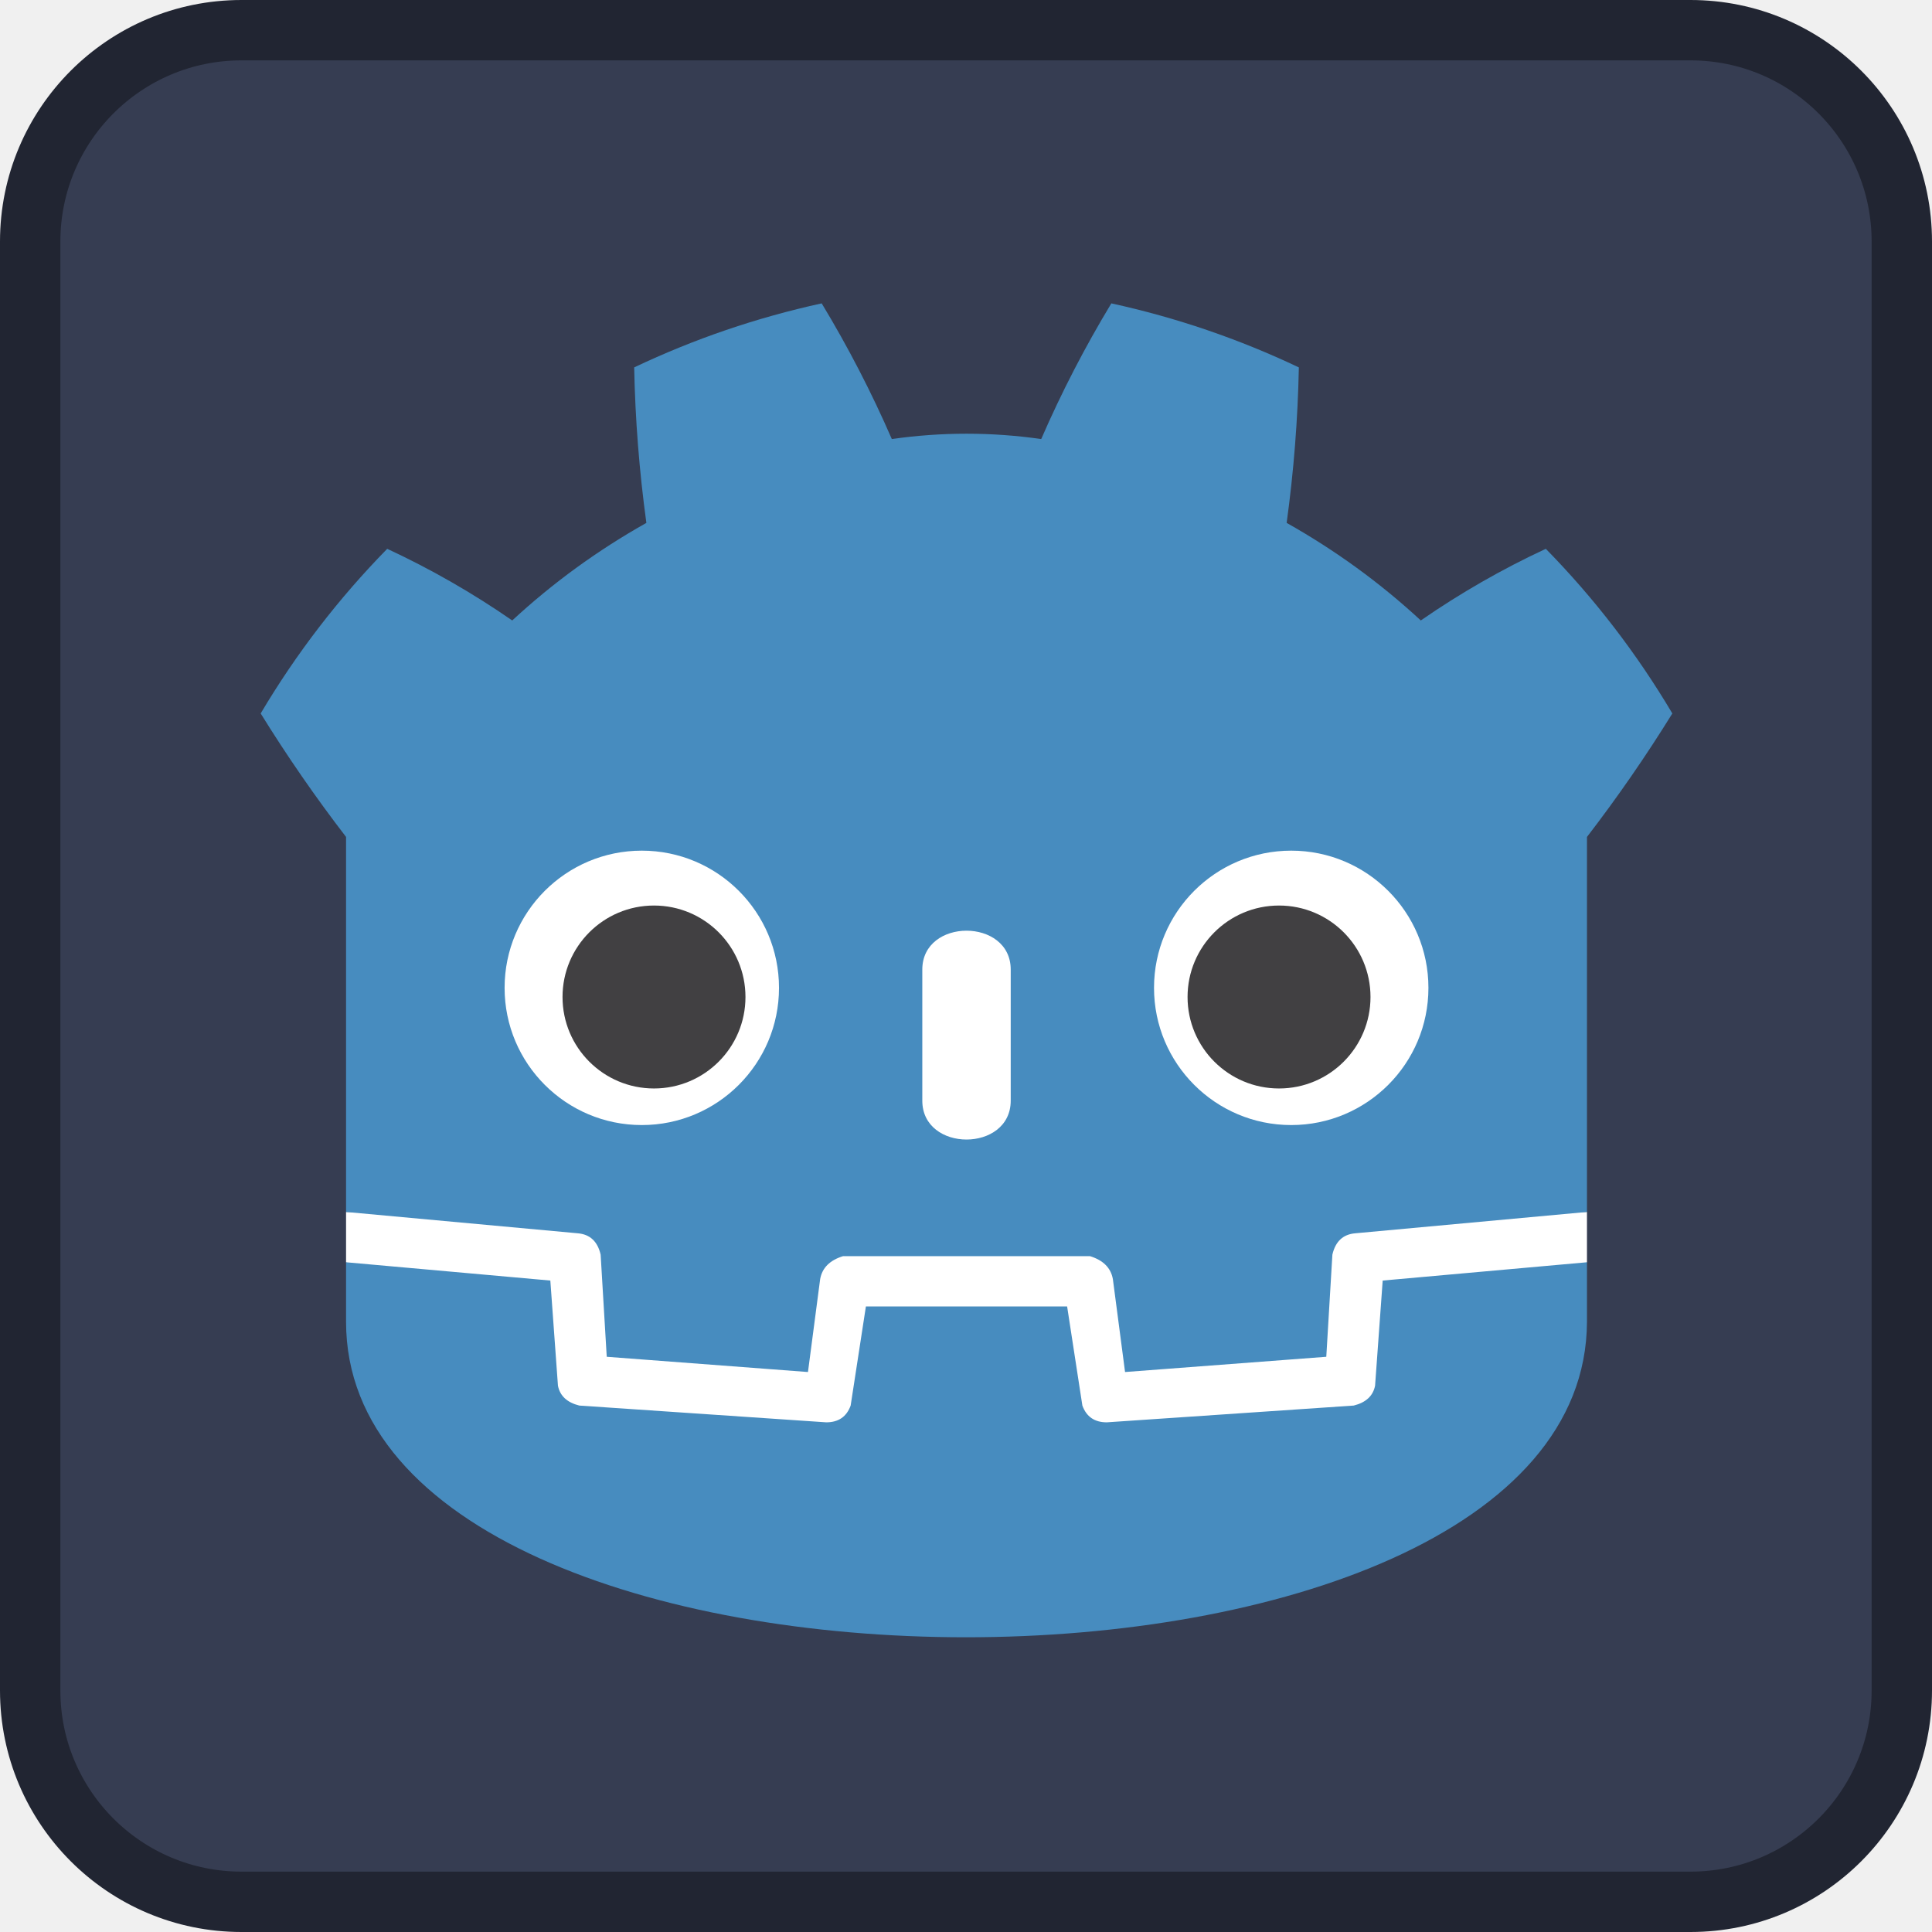
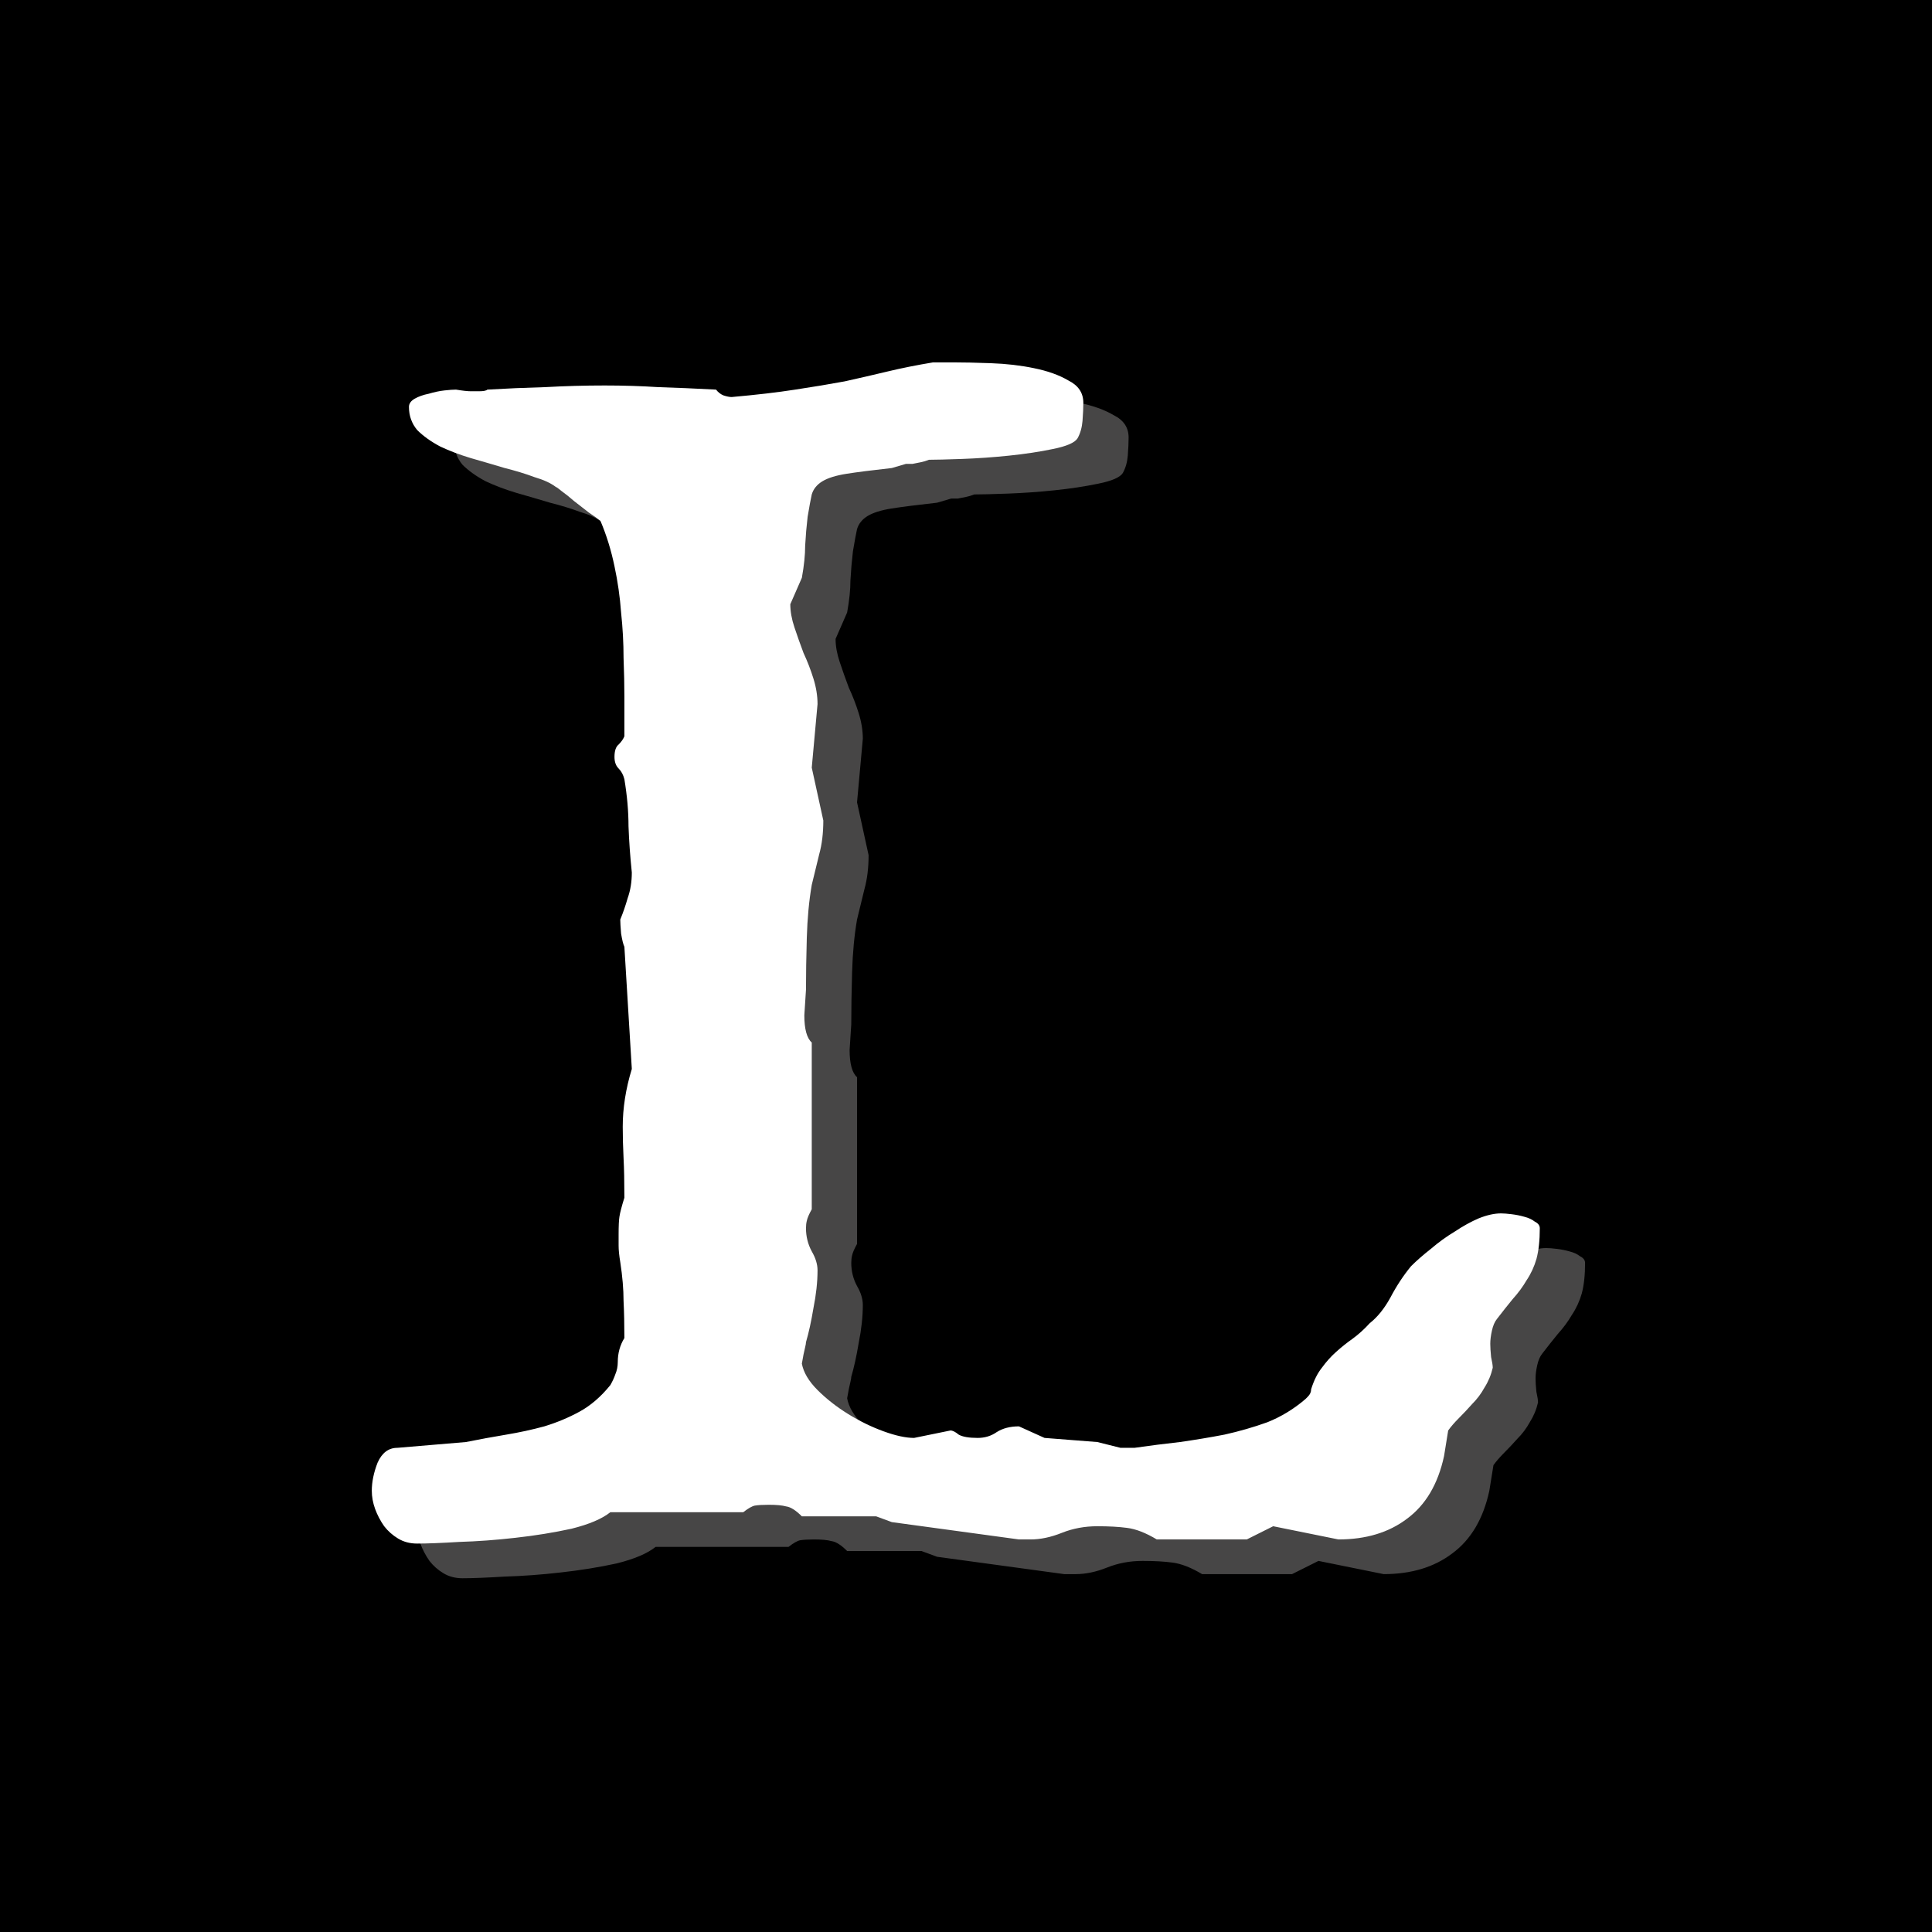
- <svg xmlns="http://www.w3.org/2000/svg" width="128" height="128">
-   <rect width="124" height="124" x="2" y="2" fill="#363d52" stroke="#212532" stroke-width="4" rx="14" />
-   <g fill="#fff" transform="translate(12.322 12.322)scale(.101)">
-     <path d="M105 673v33q407 354 814 0v-33z" />
-     <path fill="#478cbf" d="m105 673 152 14q12 1 15 14l4 67 132 10 8-61q2-11 15-15h162q13 4 15 15l8 61 132-10 4-67q3-13 15-14l152-14V427q30-39 56-81-35-59-83-108-43 20-82 47-40-37-88-64 7-51 8-102-59-28-123-42-26 43-46 89-49-7-98 0-20-46-46-89-64 14-123 42 1 51 8 102-48 27-88 64-39-27-82-47-48 49-83 108 26 42 56 81zm0 33v39c0 276 813 276 814 0v-39l-134 12-5 69q-2 10-14 13l-162 11q-12 0-16-11l-10-65H446l-10 65q-4 11-16 11l-162-11q-12-3-14-13l-5-69z" />
-     <path d="M483 600c0 34 58 34 58 0v-86c0-34-58-34-58 0z" />
-     <circle cx="725" cy="526" r="90" />
-     <circle cx="299" cy="526" r="90" />
-   </g>
-   <g fill="#414042" transform="translate(12.322 12.322)scale(.101)">
-     <circle cx="307" cy="532" r="60" />
-     <circle cx="717" cy="532" r="60" />
-   </g>
+ <svg xmlns="http://www.w3.org/2000/svg" width="256" height="256" viewBox="0 0 256 256" fill="none">
+   <rect width="256" height="256" fill="black" />
+   <path d="M55.266 202.126C55.266 200.959 55.521 199.719 56.031 198.407C56.615 197.094 57.49 196.438 58.656 196.438L67.734 195.673C69.557 195.308 71.344 194.98 73.094 194.688C74.844 194.397 76.521 194.032 78.125 193.594C79.802 193.084 81.37 192.428 82.828 191.626C84.287 190.824 85.635 189.657 86.875 188.126C87.167 187.615 87.385 187.141 87.531 186.704C87.75 186.193 87.859 185.647 87.859 185.063C87.859 183.897 88.151 182.839 88.734 181.891C88.734 180.068 88.698 178.428 88.625 176.969C88.625 175.438 88.479 173.725 88.188 171.829C88.042 170.954 87.969 170.225 87.969 169.641C87.969 169.058 87.969 168.584 87.969 168.219C87.969 167.053 88.005 166.251 88.078 165.813C88.151 165.303 88.37 164.464 88.734 163.298C88.734 161.183 88.698 159.433 88.625 158.048C88.552 156.589 88.516 155.204 88.516 153.891C88.516 151.412 88.917 148.86 89.719 146.235L88.734 130.048C88.588 129.756 88.443 129.173 88.297 128.298C88.224 127.423 88.188 126.803 88.188 126.438C88.552 125.563 88.88 124.615 89.172 123.594C89.537 122.574 89.719 121.443 89.719 120.204C89.5 118.089 89.354 116.048 89.281 114.079C89.281 112.11 89.099 110.032 88.734 107.844C88.588 107.261 88.333 106.787 87.969 106.423C87.604 106.058 87.422 105.548 87.422 104.891C87.422 104.089 87.604 103.542 87.969 103.251C88.333 102.886 88.588 102.522 88.734 102.157V96.907C88.734 95.376 88.698 93.662 88.625 91.766C88.625 89.798 88.516 87.792 88.297 85.751C88.151 83.709 87.859 81.667 87.422 79.626C86.984 77.511 86.365 75.506 85.562 73.61C85.198 73.318 84.688 72.954 84.031 72.516C83.375 72.006 82.719 71.496 82.062 70.985C81.479 70.475 80.932 70.037 80.422 69.673C79.984 69.308 79.729 69.126 79.656 69.126C79 68.615 78.052 68.178 76.812 67.813C75.646 67.376 74.333 66.975 72.875 66.61C71.417 66.173 69.922 65.735 68.391 65.298C66.932 64.86 65.583 64.35 64.344 63.766C63.104 63.11 62.083 62.381 61.281 61.579C60.552 60.704 60.188 59.683 60.188 58.516C60.188 58.079 60.443 57.714 60.953 57.423C61.464 57.131 62.083 56.912 62.812 56.766C63.542 56.548 64.234 56.402 64.891 56.329C65.547 56.256 66.057 56.219 66.422 56.219C67.297 56.365 67.953 56.438 68.391 56.438C68.828 56.438 69.193 56.438 69.484 56.438C70.068 56.438 70.432 56.365 70.578 56.219C73.057 56.074 75.609 55.964 78.234 55.891C80.859 55.745 83.484 55.673 86.109 55.673C88.588 55.673 90.958 55.745 93.219 55.891C95.552 55.964 98.104 56.074 100.875 56.219C101.167 56.584 101.495 56.839 101.859 56.985C102.297 57.131 102.661 57.204 102.953 57.204C106.234 56.912 109.042 56.584 111.375 56.219C113.781 55.855 115.969 55.49 117.938 55.126C119.906 54.688 121.802 54.251 123.625 53.813C125.448 53.376 127.453 52.975 129.641 52.61H132.266C133.651 52.61 135.328 52.647 137.297 52.719C139.339 52.792 141.234 53.011 142.984 53.376C144.807 53.74 146.339 54.287 147.578 55.016C148.891 55.673 149.547 56.657 149.547 57.969C149.547 58.626 149.51 59.428 149.438 60.376C149.365 61.251 149.146 62.016 148.781 62.673C148.417 63.256 147.323 63.73 145.5 64.094C143.75 64.459 141.818 64.751 139.703 64.969C137.589 65.188 135.51 65.334 133.469 65.407C131.427 65.48 129.969 65.516 129.094 65.516C128.729 65.662 128.365 65.772 128 65.844C127.635 65.917 127.271 65.99 126.906 66.063C126.615 66.063 126.323 66.063 126.031 66.063L124.172 66.61C121.547 66.902 119.542 67.157 118.156 67.376C116.771 67.594 115.714 67.923 114.984 68.36C114.255 68.798 113.781 69.381 113.562 70.11C113.417 70.766 113.234 71.751 113.016 73.063C112.87 74.303 112.76 75.579 112.688 76.891C112.688 78.131 112.542 79.553 112.25 81.157L110.719 84.657C110.719 85.605 110.901 86.626 111.266 87.719C111.63 88.813 112.031 89.943 112.469 91.11C112.979 92.204 113.417 93.334 113.781 94.501C114.146 95.667 114.328 96.798 114.328 97.891L113.562 106.313L115.094 113.313C115.094 114.99 114.911 116.485 114.547 117.798C114.255 119.037 113.927 120.386 113.562 121.844C113.198 123.959 112.979 126.292 112.906 128.844C112.833 131.397 112.797 133.693 112.797 135.735L112.578 139.126C112.578 140.949 112.906 142.152 113.562 142.735V164.829C113.198 165.485 112.979 165.996 112.906 166.36C112.833 166.652 112.797 166.98 112.797 167.344C112.797 168.438 113.052 169.459 113.562 170.407C114.073 171.282 114.328 172.121 114.328 172.923C114.328 174.454 114.146 176.131 113.781 177.954C113.49 179.704 113.161 181.199 112.797 182.438C112.797 182.584 112.76 182.803 112.688 183.094C112.615 183.386 112.542 183.714 112.469 184.079C112.396 184.443 112.323 184.844 112.25 185.282C112.469 186.449 113.161 187.615 114.328 188.782C115.495 189.949 116.844 191.006 118.375 191.954C119.906 192.902 121.474 193.667 123.078 194.251C124.682 194.834 126.031 195.126 127.125 195.126L131.938 194.141C132.229 194.141 132.594 194.324 133.031 194.688C133.542 194.98 134.38 195.126 135.547 195.126C136.495 195.126 137.333 194.871 138.062 194.36C138.865 193.85 139.849 193.594 141.016 193.594L144.406 195.126L151.406 195.673L154.469 196.438H156.328C158.37 196.147 160.375 195.891 162.344 195.673C164.385 195.381 166.354 195.053 168.25 194.688C170.219 194.251 172.115 193.704 173.938 193.048C175.76 192.318 177.438 191.298 178.969 189.985L179.297 189.657C179.589 189.365 179.734 189.037 179.734 188.673C180.099 187.506 180.573 186.558 181.156 185.829C181.74 185.027 182.359 184.334 183.016 183.751C183.745 183.094 184.474 182.511 185.203 182.001C186.005 181.417 186.771 180.725 187.5 179.923C188.521 179.121 189.432 177.99 190.234 176.532C191.036 175.001 191.948 173.615 192.969 172.376C193.698 171.647 194.573 170.881 195.594 170.079C196.615 169.204 197.672 168.438 198.766 167.782C199.859 167.053 200.917 166.469 201.938 166.032C203.031 165.594 204.016 165.376 204.891 165.376C205.255 165.376 205.729 165.412 206.312 165.485C206.896 165.558 207.443 165.667 207.953 165.813C208.536 165.959 209.01 166.178 209.375 166.469C209.812 166.688 210.031 166.98 210.031 167.344C210.031 168.949 209.885 170.298 209.594 171.391C209.302 172.412 208.865 173.36 208.281 174.235C207.771 175.11 207.151 175.949 206.422 176.751C205.766 177.553 205.073 178.428 204.344 179.376C204.052 179.74 203.833 180.251 203.688 180.907C203.542 181.563 203.469 182.147 203.469 182.657C203.469 183.094 203.505 183.678 203.578 184.407C203.724 185.063 203.797 185.537 203.797 185.829C203.578 186.777 203.214 187.652 202.703 188.454C202.266 189.256 201.719 189.985 201.062 190.641C200.479 191.298 199.896 191.917 199.312 192.501C198.729 193.084 198.255 193.631 197.891 194.141L197.344 197.532C196.542 201.251 194.901 204.022 192.422 205.844C190.016 207.667 186.99 208.579 183.344 208.579L174.703 206.829L171.203 208.579H159.281C157.823 207.704 156.51 207.193 155.344 207.048C154.25 206.902 152.938 206.829 151.406 206.829C149.729 206.829 148.161 207.121 146.703 207.704C145.245 208.287 143.859 208.579 142.547 208.579H141.016L124.172 206.282L122.094 205.516H112.25C111.448 204.714 110.755 204.277 110.172 204.204C109.661 204.058 108.896 203.985 107.875 203.985C107.073 203.985 106.453 204.022 106.016 204.094C105.651 204.167 105.141 204.459 104.484 204.969H86.875C85.781 205.844 84.068 206.574 81.734 207.157C79.401 207.667 76.922 208.068 74.297 208.36C71.745 208.652 69.266 208.834 66.859 208.907C64.453 209.053 62.594 209.126 61.281 209.126C60.333 209.126 59.495 208.907 58.766 208.469C58.036 208.032 57.417 207.485 56.906 206.829C56.396 206.1 55.995 205.334 55.703 204.532C55.411 203.73 55.266 202.928 55.266 202.126Z" fill="#474646" />
+   <path d="M49.266 197.531C49.266 196.365 49.521 195.125 50.031 193.812C50.615 192.5 51.49 191.844 52.656 191.844L61.734 191.078C63.557 190.714 65.344 190.385 67.094 190.094C68.844 189.802 70.521 189.438 72.125 189C73.802 188.49 75.37 187.833 76.828 187.031C78.287 186.229 79.635 185.062 80.875 183.531C81.167 183.021 81.385 182.547 81.531 182.109C81.75 181.599 81.859 181.052 81.859 180.469C81.859 179.302 82.151 178.245 82.734 177.297C82.734 175.474 82.698 173.833 82.625 172.375C82.625 170.844 82.479 169.13 82.188 167.234C82.042 166.359 81.969 165.63 81.969 165.047C81.969 164.464 81.969 163.99 81.969 163.625C81.969 162.458 82.005 161.656 82.078 161.219C82.151 160.708 82.37 159.87 82.734 158.703C82.734 156.589 82.698 154.839 82.625 153.453C82.552 151.995 82.516 150.609 82.516 149.297C82.516 146.818 82.917 144.266 83.719 141.641L82.734 125.453C82.588 125.161 82.443 124.578 82.297 123.703C82.224 122.828 82.188 122.208 82.188 121.844C82.552 120.969 82.88 120.021 83.172 119C83.537 117.979 83.719 116.849 83.719 115.609C83.5 113.495 83.354 111.453 83.281 109.484C83.281 107.516 83.099 105.438 82.734 103.25C82.588 102.667 82.333 102.193 81.969 101.828C81.604 101.464 81.422 100.953 81.422 100.297C81.422 99.495 81.604 98.948 81.969 98.656C82.333 98.292 82.588 97.927 82.734 97.562V92.312C82.734 90.781 82.698 89.068 82.625 87.172C82.625 85.203 82.516 83.198 82.297 81.156C82.151 79.115 81.859 77.073 81.422 75.031C80.984 72.917 80.365 70.912 79.562 69.016C79.198 68.724 78.688 68.359 78.031 67.922C77.375 67.412 76.719 66.901 76.062 66.391C75.479 65.88 74.932 65.443 74.422 65.078C73.984 64.713 73.729 64.531 73.656 64.531C73 64.021 72.052 63.583 70.812 63.219C69.646 62.781 68.333 62.38 66.875 62.016C65.417 61.578 63.922 61.141 62.391 60.703C60.932 60.266 59.583 59.755 58.344 59.172C57.104 58.516 56.083 57.786 55.281 56.984C54.552 56.109 54.188 55.089 54.188 53.922C54.188 53.484 54.443 53.12 54.953 52.828C55.464 52.536 56.083 52.318 56.812 52.172C57.542 51.953 58.234 51.807 58.891 51.734C59.547 51.661 60.057 51.625 60.422 51.625C61.297 51.771 61.953 51.844 62.391 51.844C62.828 51.844 63.193 51.844 63.484 51.844C64.068 51.844 64.432 51.771 64.578 51.625C67.057 51.479 69.609 51.37 72.234 51.297C74.859 51.151 77.484 51.078 80.109 51.078C82.588 51.078 84.958 51.151 87.219 51.297C89.552 51.37 92.104 51.479 94.875 51.625C95.167 51.99 95.495 52.245 95.859 52.391C96.297 52.536 96.662 52.609 96.953 52.609C100.234 52.318 103.042 51.99 105.375 51.625C107.781 51.26 109.969 50.896 111.938 50.531C113.906 50.094 115.802 49.656 117.625 49.219C119.448 48.781 121.453 48.38 123.641 48.016H126.266C127.651 48.016 129.328 48.052 131.297 48.125C133.339 48.198 135.234 48.417 136.984 48.781C138.807 49.146 140.339 49.693 141.578 50.422C142.891 51.078 143.547 52.062 143.547 53.375C143.547 54.031 143.51 54.833 143.438 55.781C143.365 56.656 143.146 57.422 142.781 58.078C142.417 58.661 141.323 59.135 139.5 59.5C137.75 59.865 135.818 60.156 133.703 60.375C131.589 60.594 129.51 60.74 127.469 60.812C125.427 60.885 123.969 60.922 123.094 60.922C122.729 61.068 122.365 61.177 122 61.25C121.635 61.323 121.271 61.396 120.906 61.469C120.615 61.469 120.323 61.469 120.031 61.469L118.172 62.016C115.547 62.307 113.542 62.562 112.156 62.781C110.771 63 109.714 63.328 108.984 63.766C108.255 64.203 107.781 64.787 107.562 65.516C107.417 66.172 107.234 67.156 107.016 68.469C106.87 69.708 106.76 70.984 106.688 72.297C106.688 73.537 106.542 74.958 106.25 76.562L104.719 80.062C104.719 81.01 104.901 82.031 105.266 83.125C105.63 84.219 106.031 85.349 106.469 86.516C106.979 87.609 107.417 88.74 107.781 89.906C108.146 91.073 108.328 92.203 108.328 93.297L107.562 101.719L109.094 108.719C109.094 110.396 108.911 111.891 108.547 113.203C108.255 114.443 107.927 115.792 107.562 117.25C107.198 119.365 106.979 121.698 106.906 124.25C106.833 126.802 106.797 129.099 106.797 131.141L106.578 134.531C106.578 136.354 106.906 137.557 107.562 138.141V160.234C107.198 160.891 106.979 161.401 106.906 161.766C106.833 162.057 106.797 162.385 106.797 162.75C106.797 163.844 107.052 164.865 107.562 165.812C108.073 166.688 108.328 167.526 108.328 168.328C108.328 169.859 108.146 171.536 107.781 173.359C107.49 175.109 107.161 176.604 106.797 177.844C106.797 177.99 106.76 178.208 106.688 178.5C106.615 178.792 106.542 179.12 106.469 179.484C106.396 179.849 106.323 180.25 106.25 180.688C106.469 181.854 107.161 183.021 108.328 184.188C109.495 185.354 110.844 186.411 112.375 187.359C113.906 188.307 115.474 189.073 117.078 189.656C118.682 190.24 120.031 190.531 121.125 190.531L125.938 189.547C126.229 189.547 126.594 189.729 127.031 190.094C127.542 190.385 128.38 190.531 129.547 190.531C130.495 190.531 131.333 190.276 132.062 189.766C132.865 189.255 133.849 189 135.016 189L138.406 190.531L145.406 191.078L148.469 191.844H150.328C152.37 191.552 154.375 191.297 156.344 191.078C158.385 190.786 160.354 190.458 162.25 190.094C164.219 189.656 166.115 189.109 167.938 188.453C169.76 187.724 171.438 186.703 172.969 185.391L173.297 185.062C173.589 184.771 173.734 184.443 173.734 184.078C174.099 182.911 174.573 181.964 175.156 181.234C175.74 180.432 176.359 179.74 177.016 179.156C177.745 178.5 178.474 177.917 179.203 177.406C180.005 176.823 180.771 176.13 181.5 175.328C182.521 174.526 183.432 173.396 184.234 171.938C185.036 170.406 185.948 169.021 186.969 167.781C187.698 167.052 188.573 166.286 189.594 165.484C190.615 164.609 191.672 163.844 192.766 163.188C193.859 162.458 194.917 161.875 195.938 161.438C197.031 161 198.016 160.781 198.891 160.781C199.255 160.781 199.729 160.818 200.312 160.891C200.896 160.964 201.443 161.073 201.953 161.219C202.536 161.365 203.01 161.583 203.375 161.875C203.812 162.094 204.031 162.385 204.031 162.75C204.031 164.354 203.885 165.703 203.594 166.797C203.302 167.818 202.865 168.766 202.281 169.641C201.771 170.516 201.151 171.354 200.422 172.156C199.766 172.958 199.073 173.833 198.344 174.781C198.052 175.146 197.833 175.656 197.688 176.312C197.542 176.969 197.469 177.552 197.469 178.062C197.469 178.5 197.505 179.083 197.578 179.812C197.724 180.469 197.797 180.943 197.797 181.234C197.578 182.182 197.214 183.057 196.703 183.859C196.266 184.661 195.719 185.391 195.062 186.047C194.479 186.703 193.896 187.323 193.312 187.906C192.729 188.49 192.255 189.036 191.891 189.547L191.344 192.938C190.542 196.656 188.901 199.427 186.422 201.25C184.016 203.073 180.99 203.984 177.344 203.984L168.703 202.234L165.203 203.984H153.281C151.823 203.109 150.51 202.599 149.344 202.453C148.25 202.307 146.938 202.234 145.406 202.234C143.729 202.234 142.161 202.526 140.703 203.109C139.245 203.693 137.859 203.984 136.547 203.984H135.016L118.172 201.688L116.094 200.922H106.25C105.448 200.12 104.755 199.682 104.172 199.609C103.661 199.464 102.896 199.391 101.875 199.391C101.073 199.391 100.453 199.427 100.016 199.5C99.651 199.573 99.141 199.865 98.484 200.375H80.875C79.781 201.25 78.068 201.979 75.734 202.562C73.401 203.073 70.922 203.474 68.297 203.766C65.745 204.057 63.266 204.24 60.859 204.312C58.453 204.458 56.594 204.531 55.281 204.531C54.333 204.531 53.495 204.312 52.766 203.875C52.036 203.438 51.417 202.891 50.906 202.234C50.396 201.505 49.995 200.74 49.703 199.938C49.411 199.135 49.266 198.333 49.266 197.531Z" fill="white" />
</svg>
